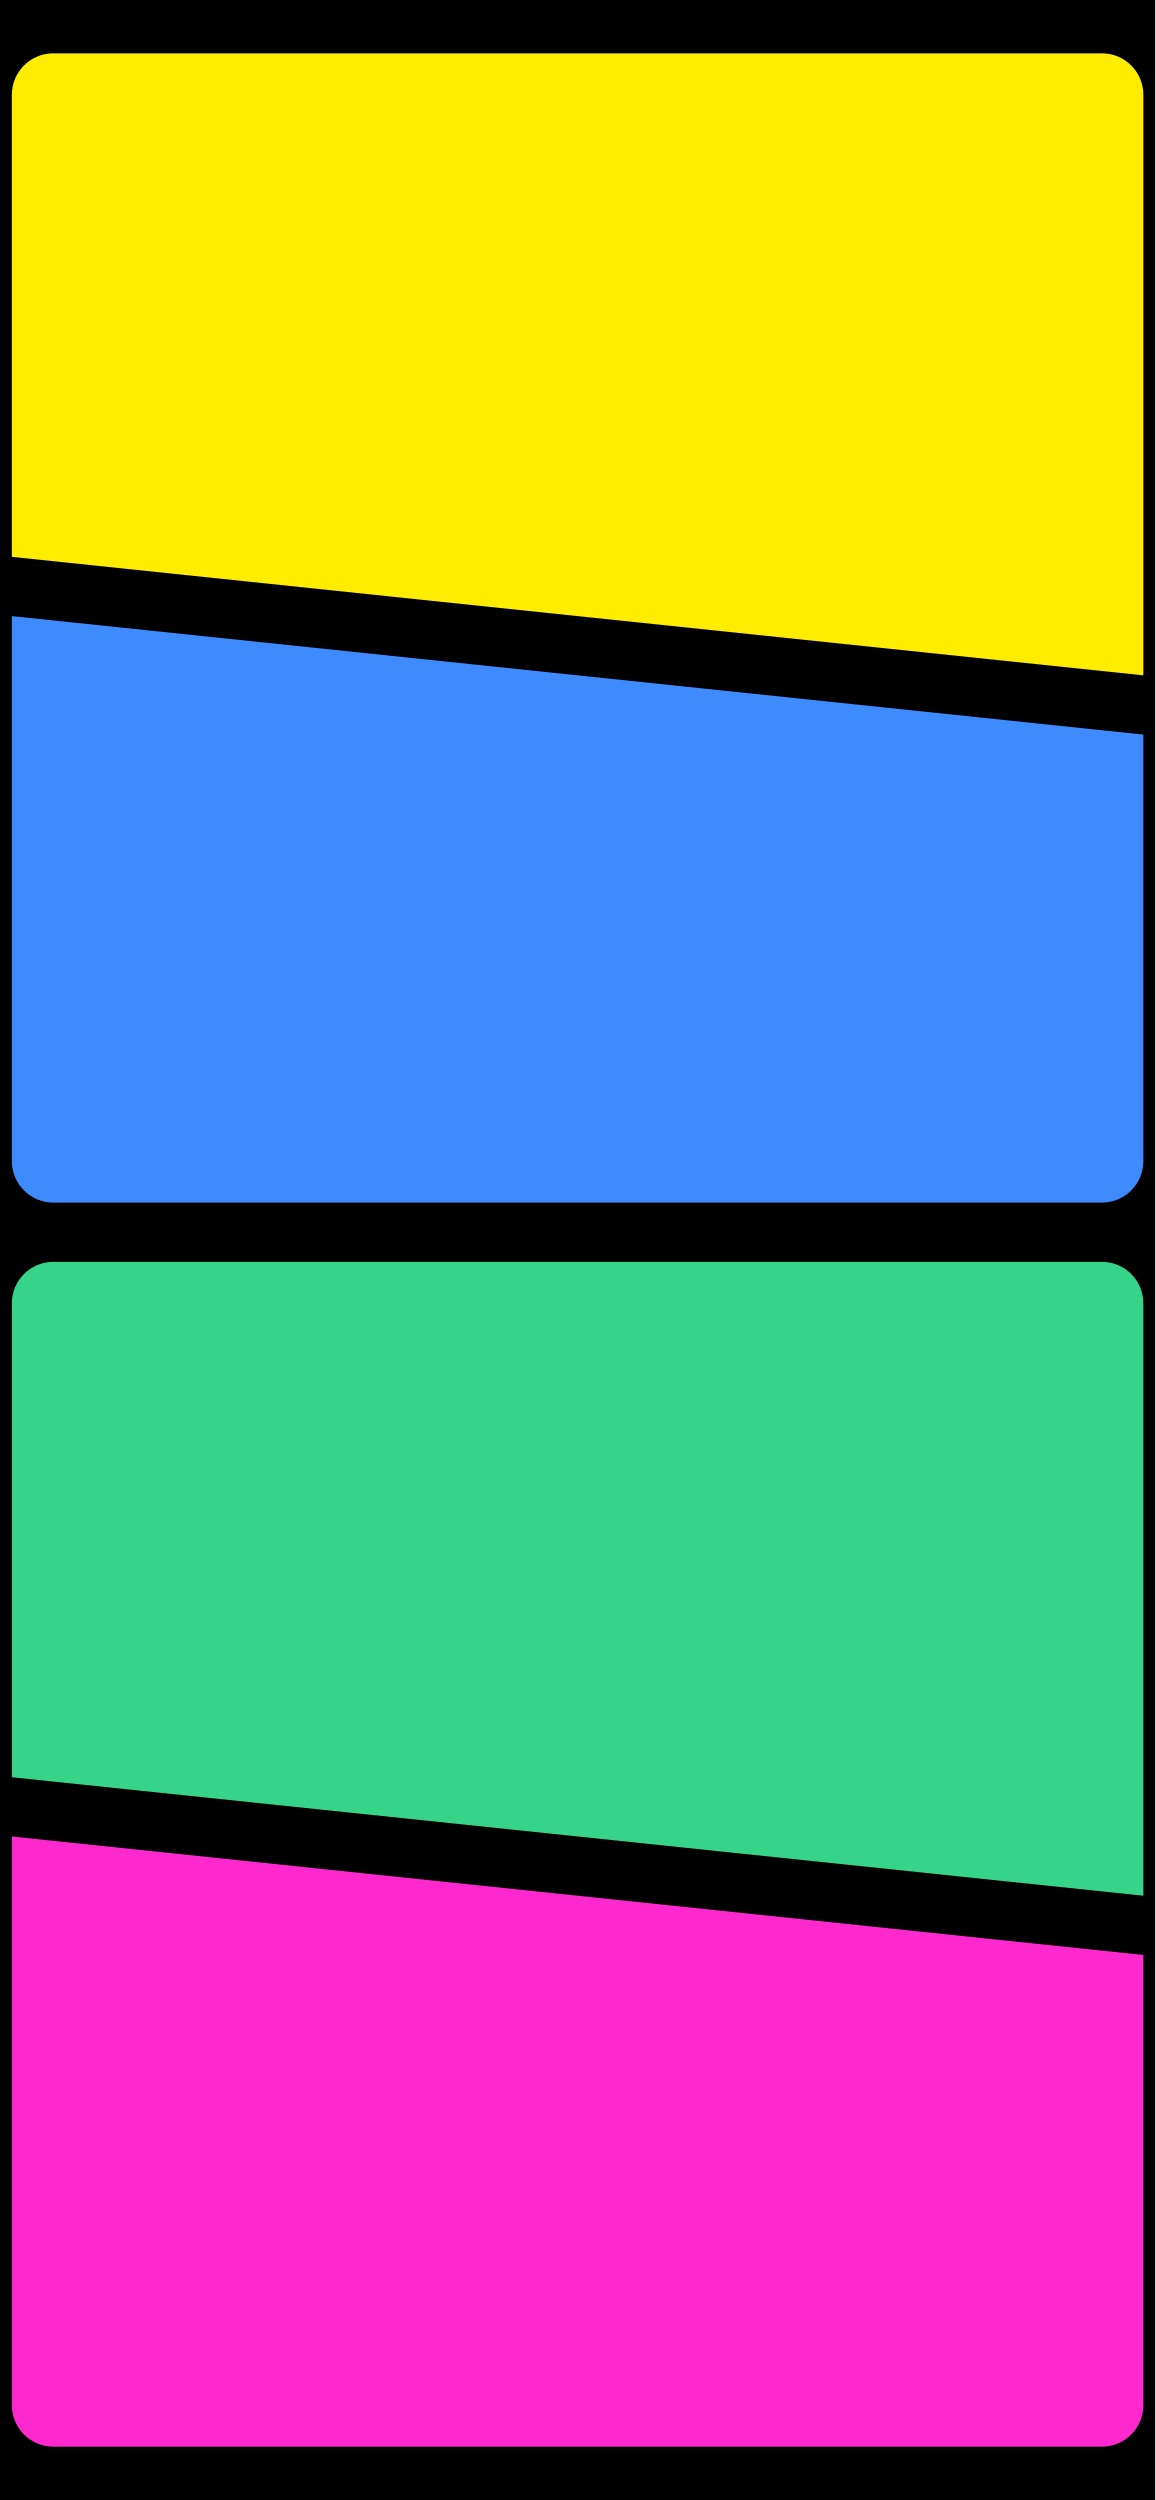
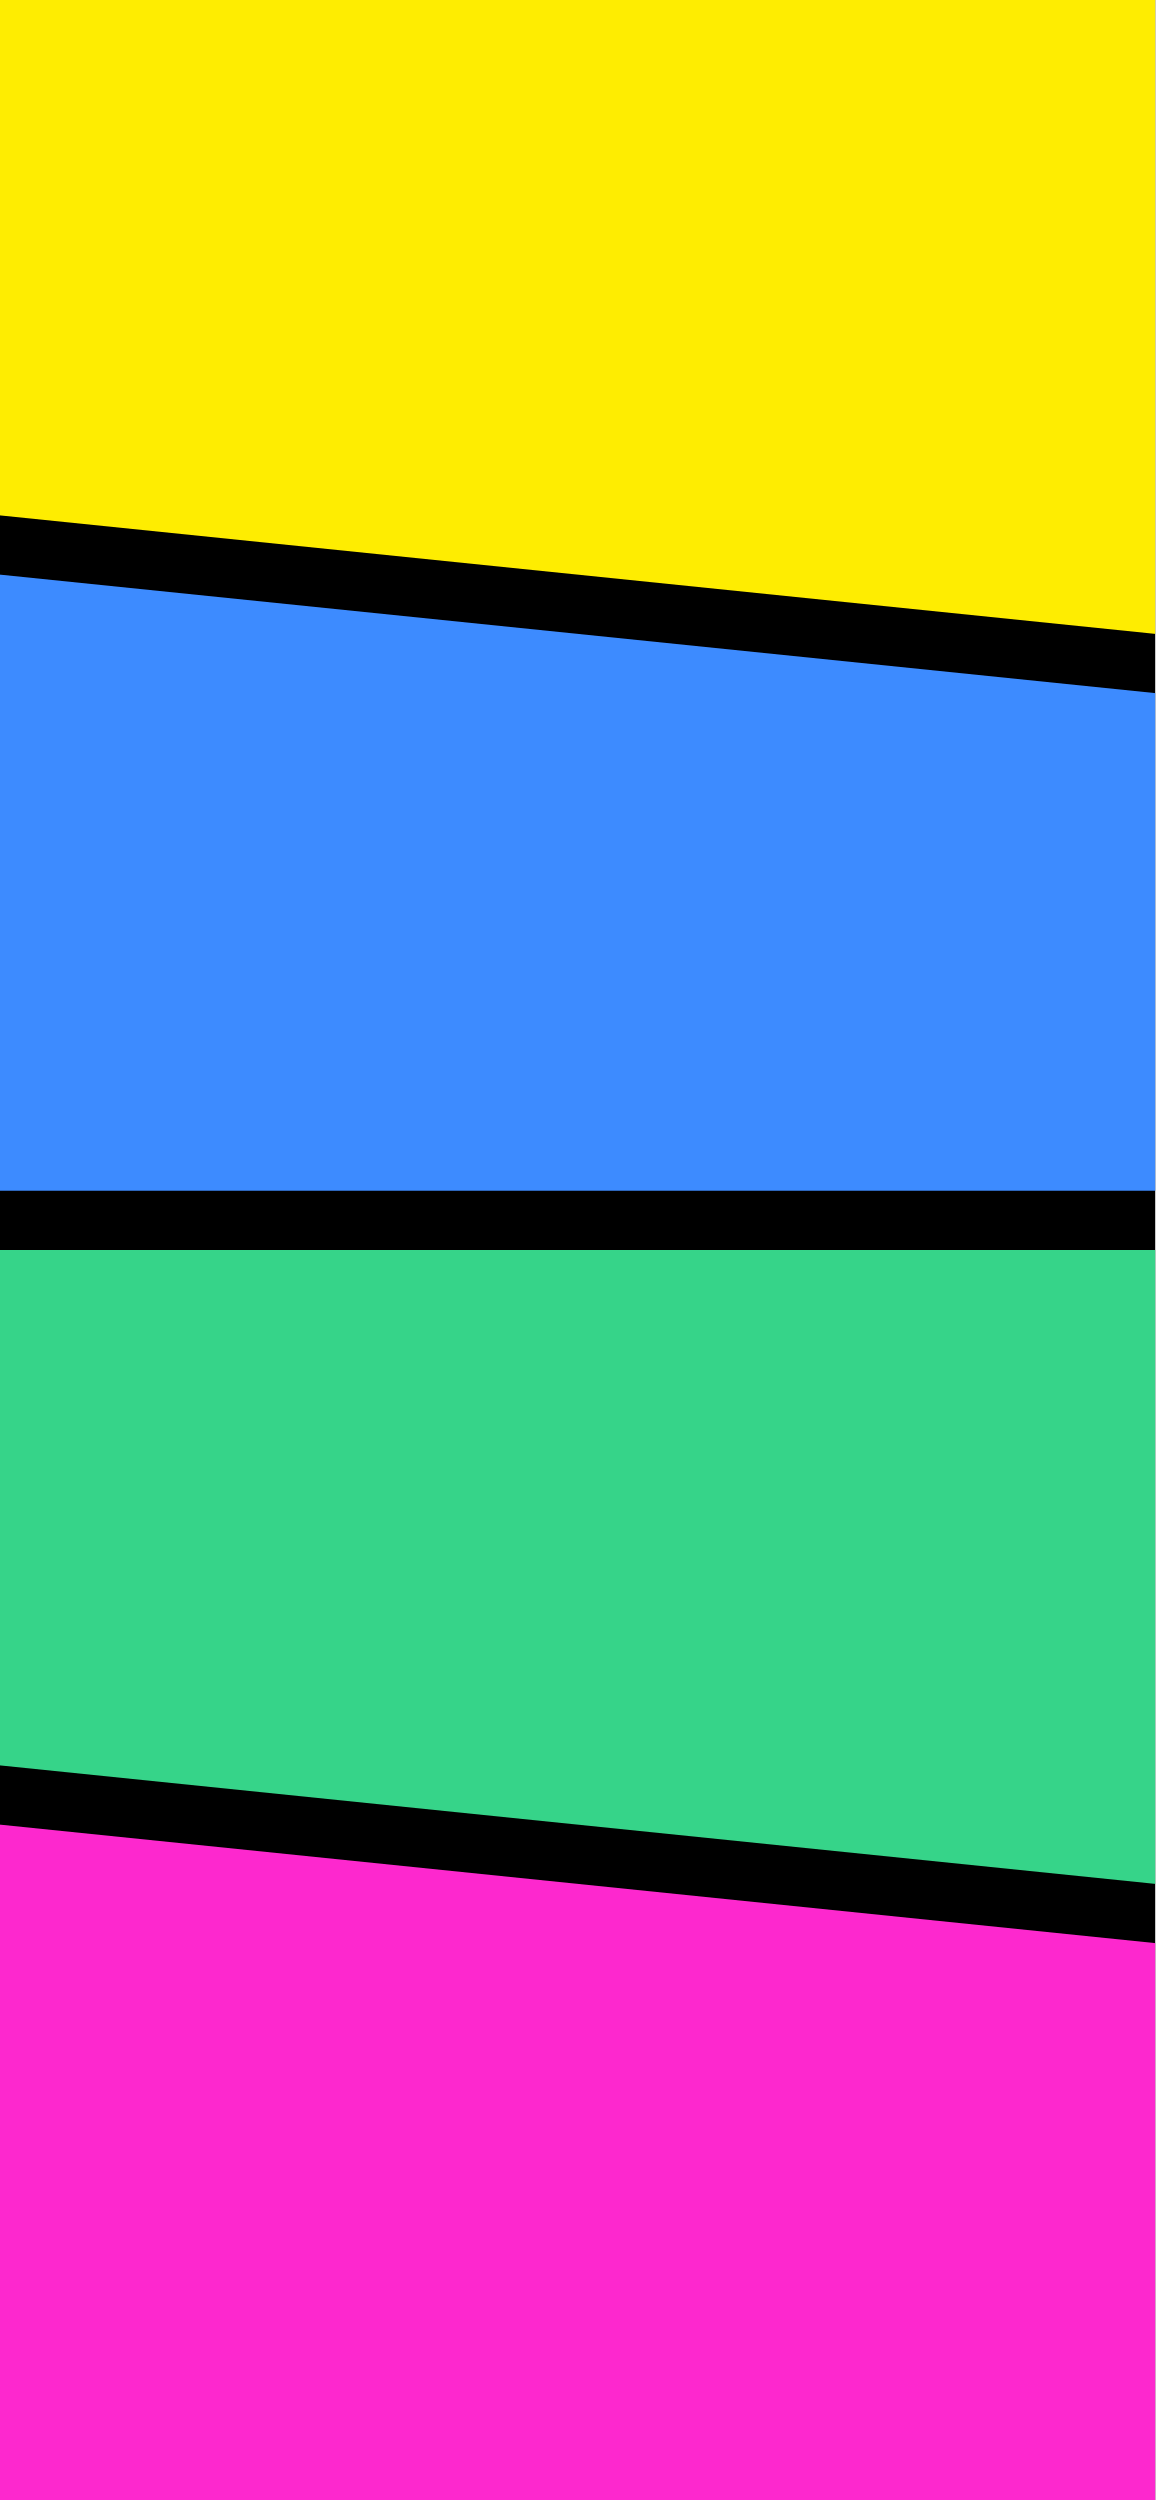
- <svg xmlns="http://www.w3.org/2000/svg" viewBox="0 0 390 844" width="390" height="844" fill="none">
+ <svg xmlns="http://www.w3.org/2000/svg" viewBox="0 0 390 844" width="390" height="844" fill="none" preserveAspectRatio="none">
  <rect width="390" height="844" fill="#000" />
-   <path fill="#FEED01" d="M18 18        H372        A14 14 0 0 1 386 32        V228        L4 188        V32        A14 14 0 0 1 18 18        Z" />
-   <path fill="#3D8BFF" d="M4 208        L386 248        V392        A14 14 0 0 1 372 406        H18        A14 14 0 0 1 4 392        Z" />
-   <path fill="#36D489" d="M18 426        H372        A14 14 0 0 1 386 440        V640        L4 600        V440        A14 14 0 0 1 18 426        Z" />
-   <path fill="#FD28CE" d="M4 620        L386 660        V812        A14 14 0 0 1 372 826        H18        A14 14 0 0 1 4 812        Z" />
+   <path fill="#FEED01" d="M0 0        H390        V214        L0 174        Z" />
+   <path fill="#3D8BFF" d="M0 194        L390 234        V402        H0        Z" />
+   <path fill="#36D489" d="M0 422        H390        V636        L0 596        Z" />
+   <path fill="#FD28CE" d="M0 616        L390 656        V844        H0        Z" />
</svg>
